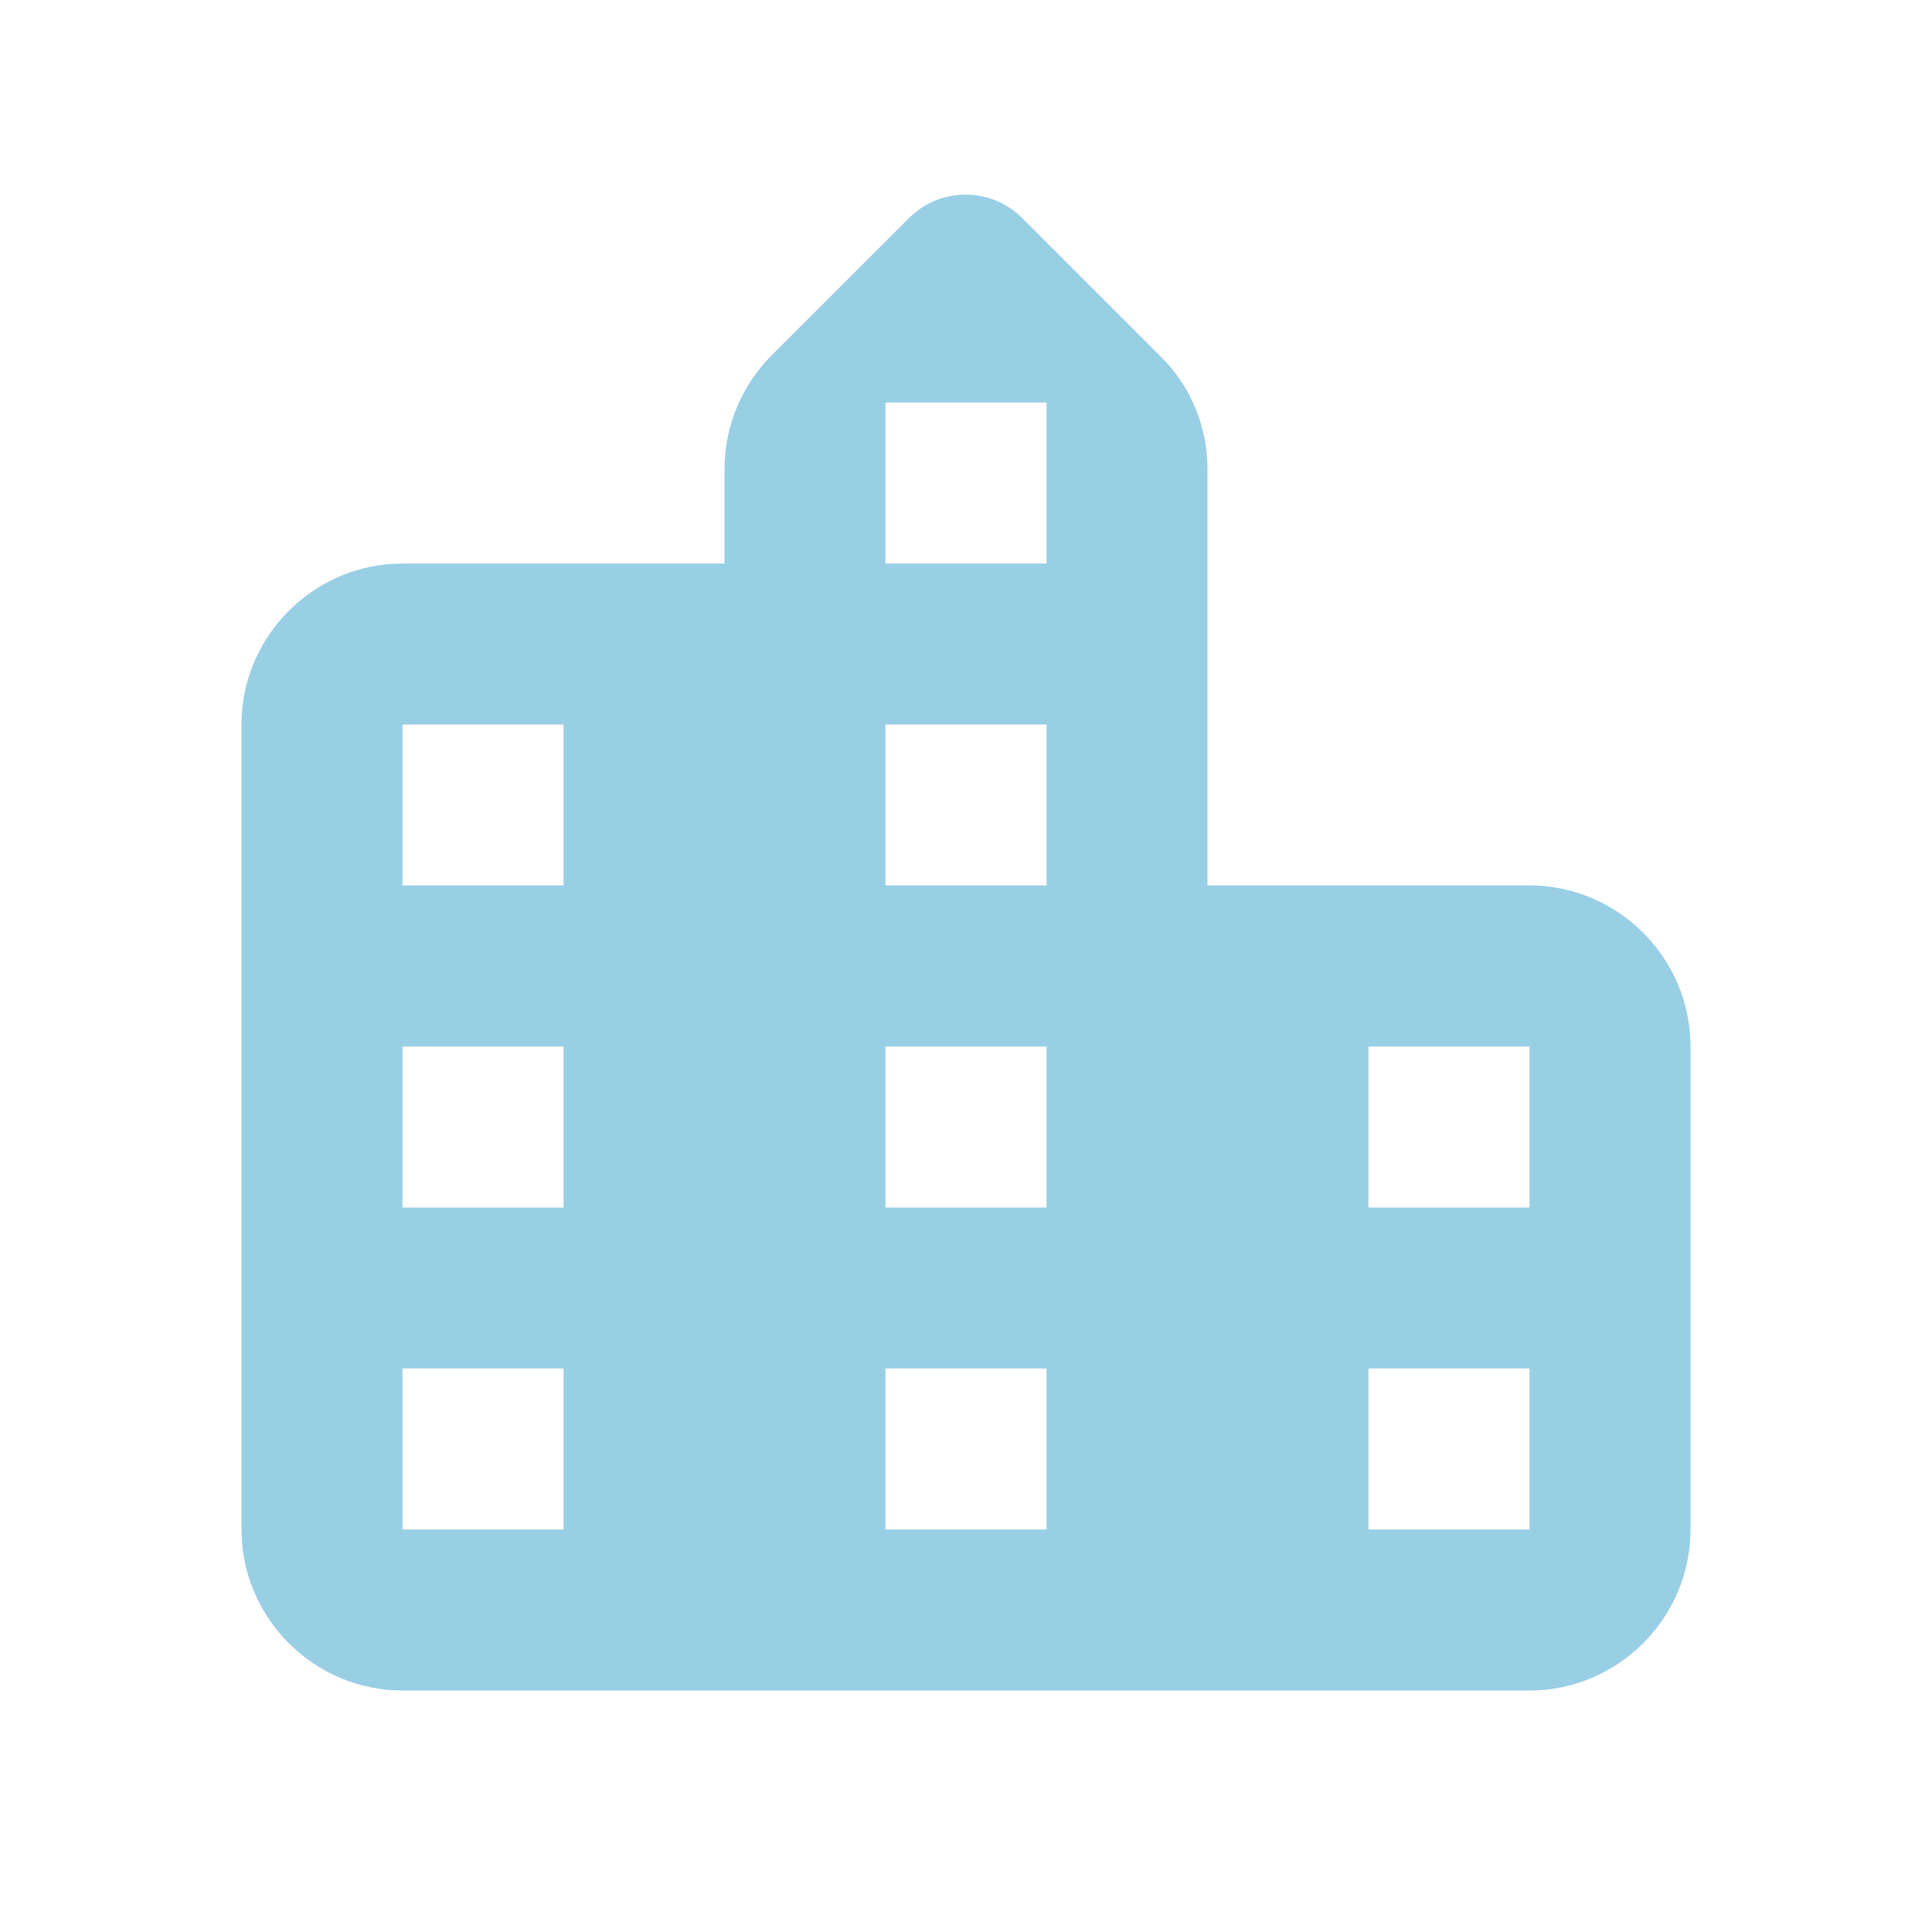
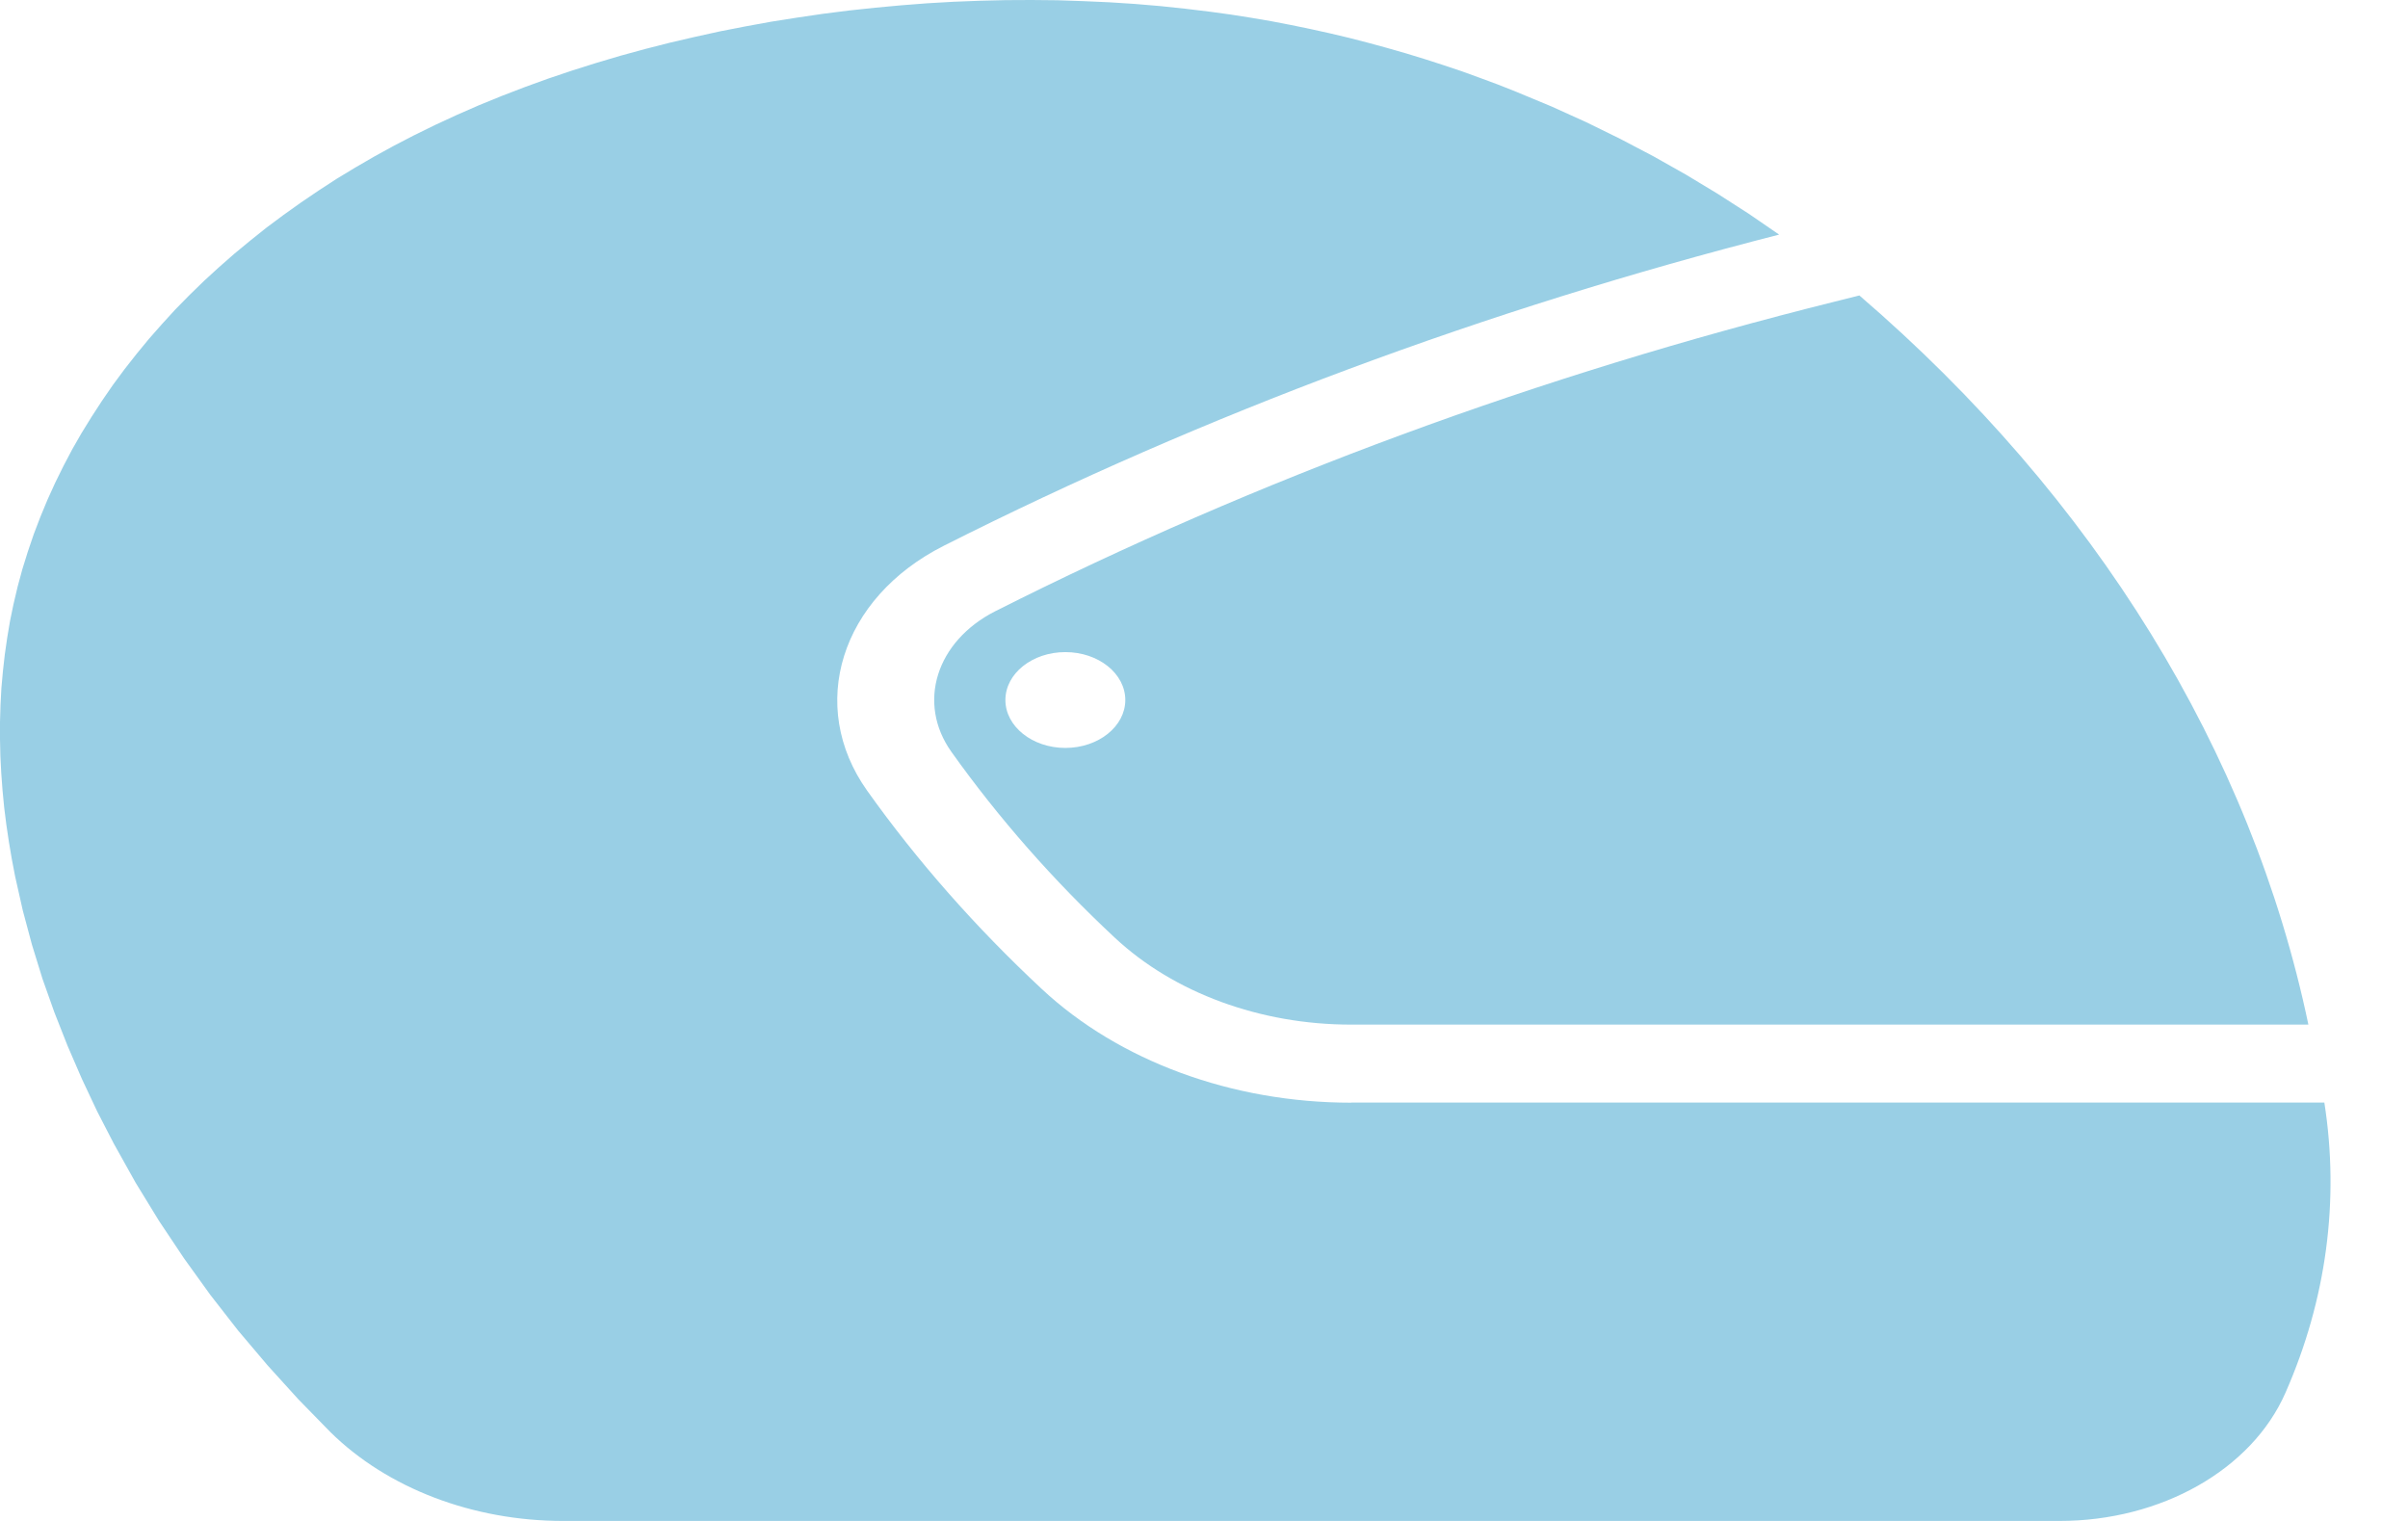
- <svg xmlns="http://www.w3.org/2000/svg" width="16" height="16" viewBox="0 0 16 16" fill="none">
-   <path d="M10 7.333V3.887C10 3.533 9.86 3.193 9.607 2.947L8.467 1.807C8.405 1.745 8.332 1.696 8.251 1.662C8.17 1.629 8.084 1.612 7.997 1.612C7.909 1.612 7.823 1.629 7.742 1.662C7.662 1.696 7.588 1.745 7.527 1.807L6.393 2.94C6.14 3.193 6 3.533 6 3.887V4.667H3.333C2.6 4.667 2 5.267 2 6V12.667C2 13.4 2.6 14 3.333 14H12.667C13.4 14 14 13.4 14 12.667V8.667C14 7.933 13.4 7.333 12.667 7.333H10ZM4.667 12.667H3.333V11.333H4.667V12.667ZM4.667 10H3.333V8.667H4.667V10ZM4.667 7.333H3.333V6H4.667V7.333ZM8.667 12.667H7.333V11.333H8.667V12.667ZM8.667 10H7.333V8.667H8.667V10ZM8.667 7.333H7.333V6H8.667V7.333ZM8.667 4.667H7.333V3.333H8.667V4.667ZM12.667 12.667H11.333V11.333H12.667V12.667ZM12.667 10H11.333V8.667H12.667V10Z" fill="#99CFE5" />
+ <svg xmlns="http://www.w3.org/2000/svg" width="19" height="12" viewBox="0 0 19 12" fill="none">
+   <path d="M14.476 2.38C12.146 2.96 9.919 3.78 7.854 4.822C7.386 5.059 7.233 5.547 7.507 5.932C7.878 6.453 8.31 6.945 8.798 7.4C9.264 7.834 9.944 8.084 10.66 8.084H18.214C17.763 5.93 16.531 3.93 14.671 2.331L14.476 2.38ZM8.406 5.901C8.145 5.901 7.933 5.731 7.933 5.523C7.933 5.314 8.145 5.145 8.406 5.145C8.667 5.145 8.879 5.314 8.879 5.523C8.879 5.731 8.667 5.901 8.406 5.901Z" fill="#99CFE5" />
+   <path d="M10.661 8.7C9.722 8.7 8.829 8.372 8.218 7.801C7.698 7.316 7.237 6.793 6.842 6.238C6.366 5.568 6.632 4.717 7.447 4.306C9.505 3.267 11.72 2.443 14.038 1.851L13.799 1.687L13.553 1.529L13.303 1.378L13.046 1.233L12.783 1.095L12.516 0.964L12.242 0.84L11.963 0.724L11.822 0.668L11.679 0.615L11.536 0.563L11.39 0.514L11.244 0.467L11.097 0.422L10.947 0.379L10.797 0.338L10.646 0.299L10.494 0.263L10.34 0.229L10.185 0.197L10.029 0.167L9.871 0.14L9.712 0.115L9.552 0.093L9.354 0.069L9.155 0.048L8.954 0.031L8.752 0.018L8.549 0.009L8.344 0.002L8.139 0L7.934 0.001L7.728 0.006L7.522 0.014L7.315 0.026L7.109 0.042L6.904 0.061L6.698 0.083L6.493 0.109L6.289 0.139L6.086 0.171L5.883 0.208L5.683 0.247L5.483 0.291L5.285 0.337L5.089 0.387L4.895 0.44L4.703 0.497L4.513 0.557L4.326 0.62L4.141 0.687L3.959 0.757L3.78 0.83L3.604 0.907L3.431 0.987L3.262 1.07L3.106 1.151L2.953 1.235L2.803 1.322L2.656 1.411L2.513 1.504L2.373 1.599L2.237 1.696L2.104 1.795L1.975 1.898L1.849 2.002L1.727 2.109L1.609 2.217L1.495 2.328L1.384 2.441L1.278 2.557L1.175 2.674L1.077 2.793L0.982 2.914L0.891 3.037L0.805 3.162L0.723 3.288L0.644 3.416L0.57 3.545L0.501 3.676L0.436 3.808L0.375 3.942L0.319 4.077L0.267 4.213L0.22 4.351L0.177 4.489L0.139 4.629L0.106 4.769L0.079 4.9L0.057 5.031L0.038 5.163L0.023 5.296L0.011 5.429L0.004 5.562L0 5.697V5.831L0.003 5.966L0.01 6.101L0.02 6.236L0.033 6.371L0.05 6.506L0.07 6.641L0.093 6.777L0.119 6.913L0.18 7.184L0.252 7.453L0.335 7.722L0.429 7.987L0.533 8.251L0.646 8.512L0.767 8.769L0.898 9.023L1.07 9.331L1.255 9.633L1.452 9.928L1.66 10.217L1.879 10.498L2.111 10.772L2.353 11.039L2.607 11.299C3.056 11.742 3.731 12 4.444 12H16.25C17.053 12 17.767 11.595 18.033 10.989C18.356 10.255 18.461 9.472 18.34 8.699H10.661V8.7Z" fill="#99CFE5" />
</svg>
